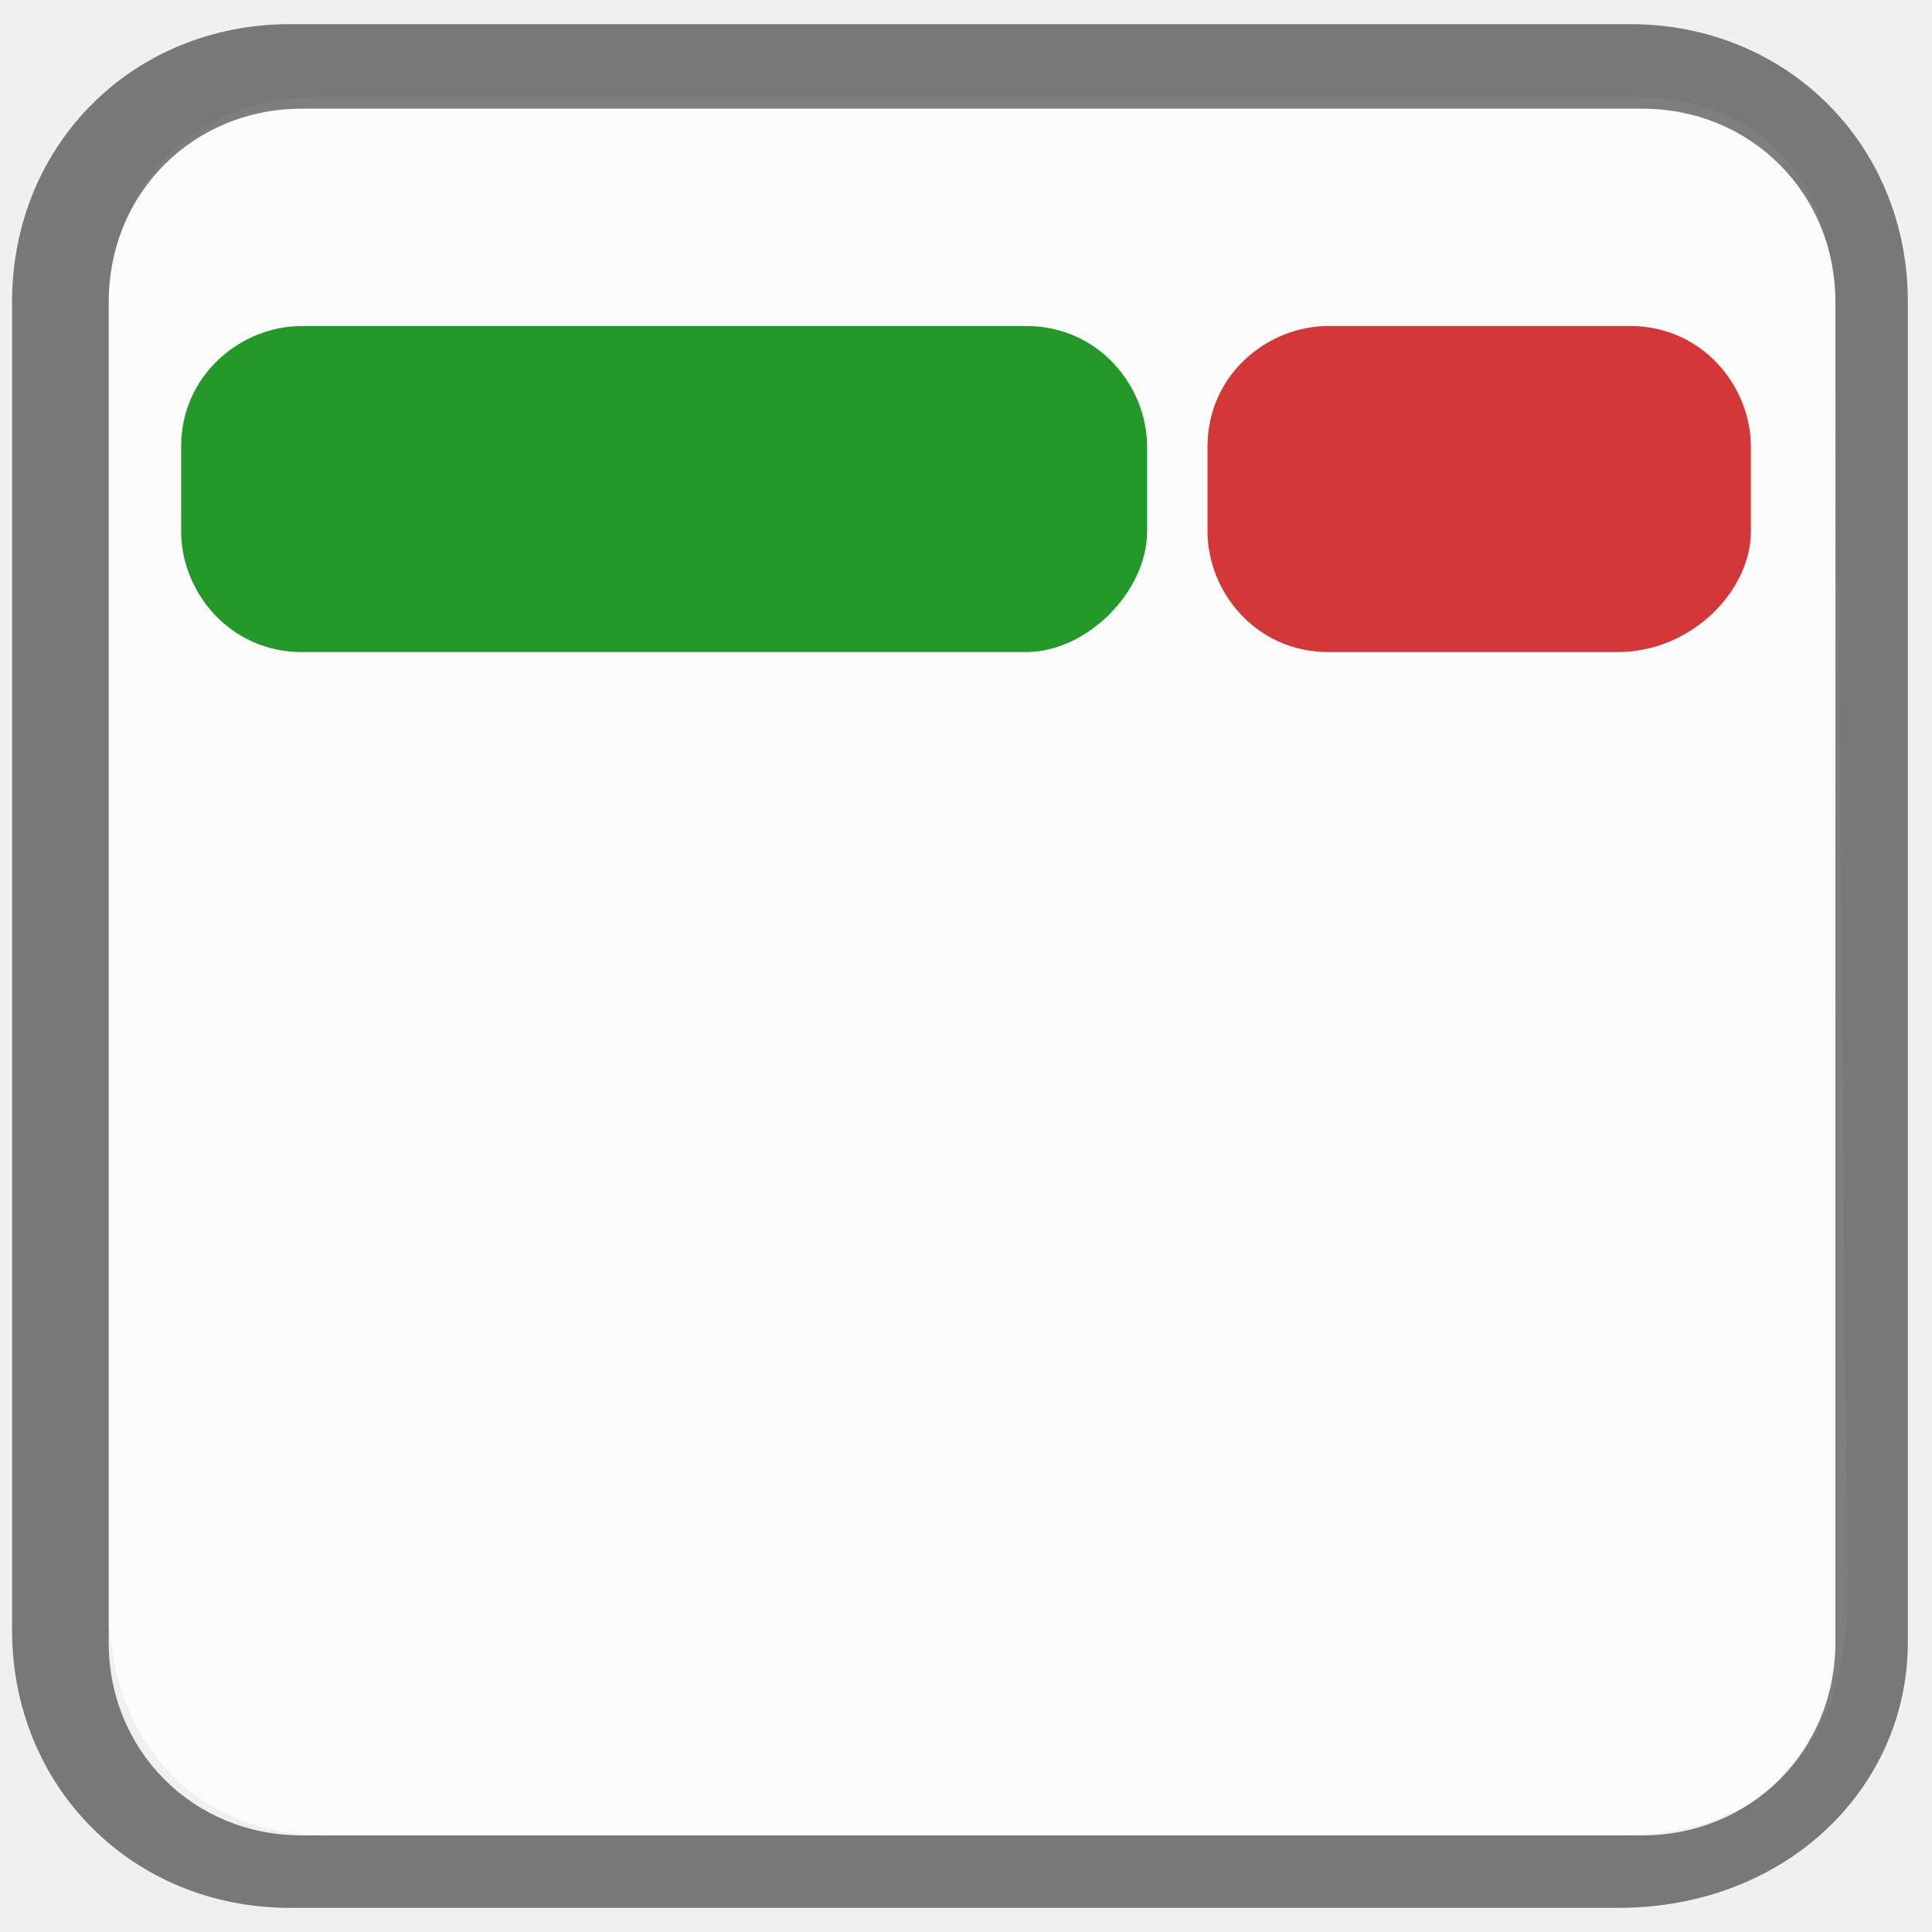
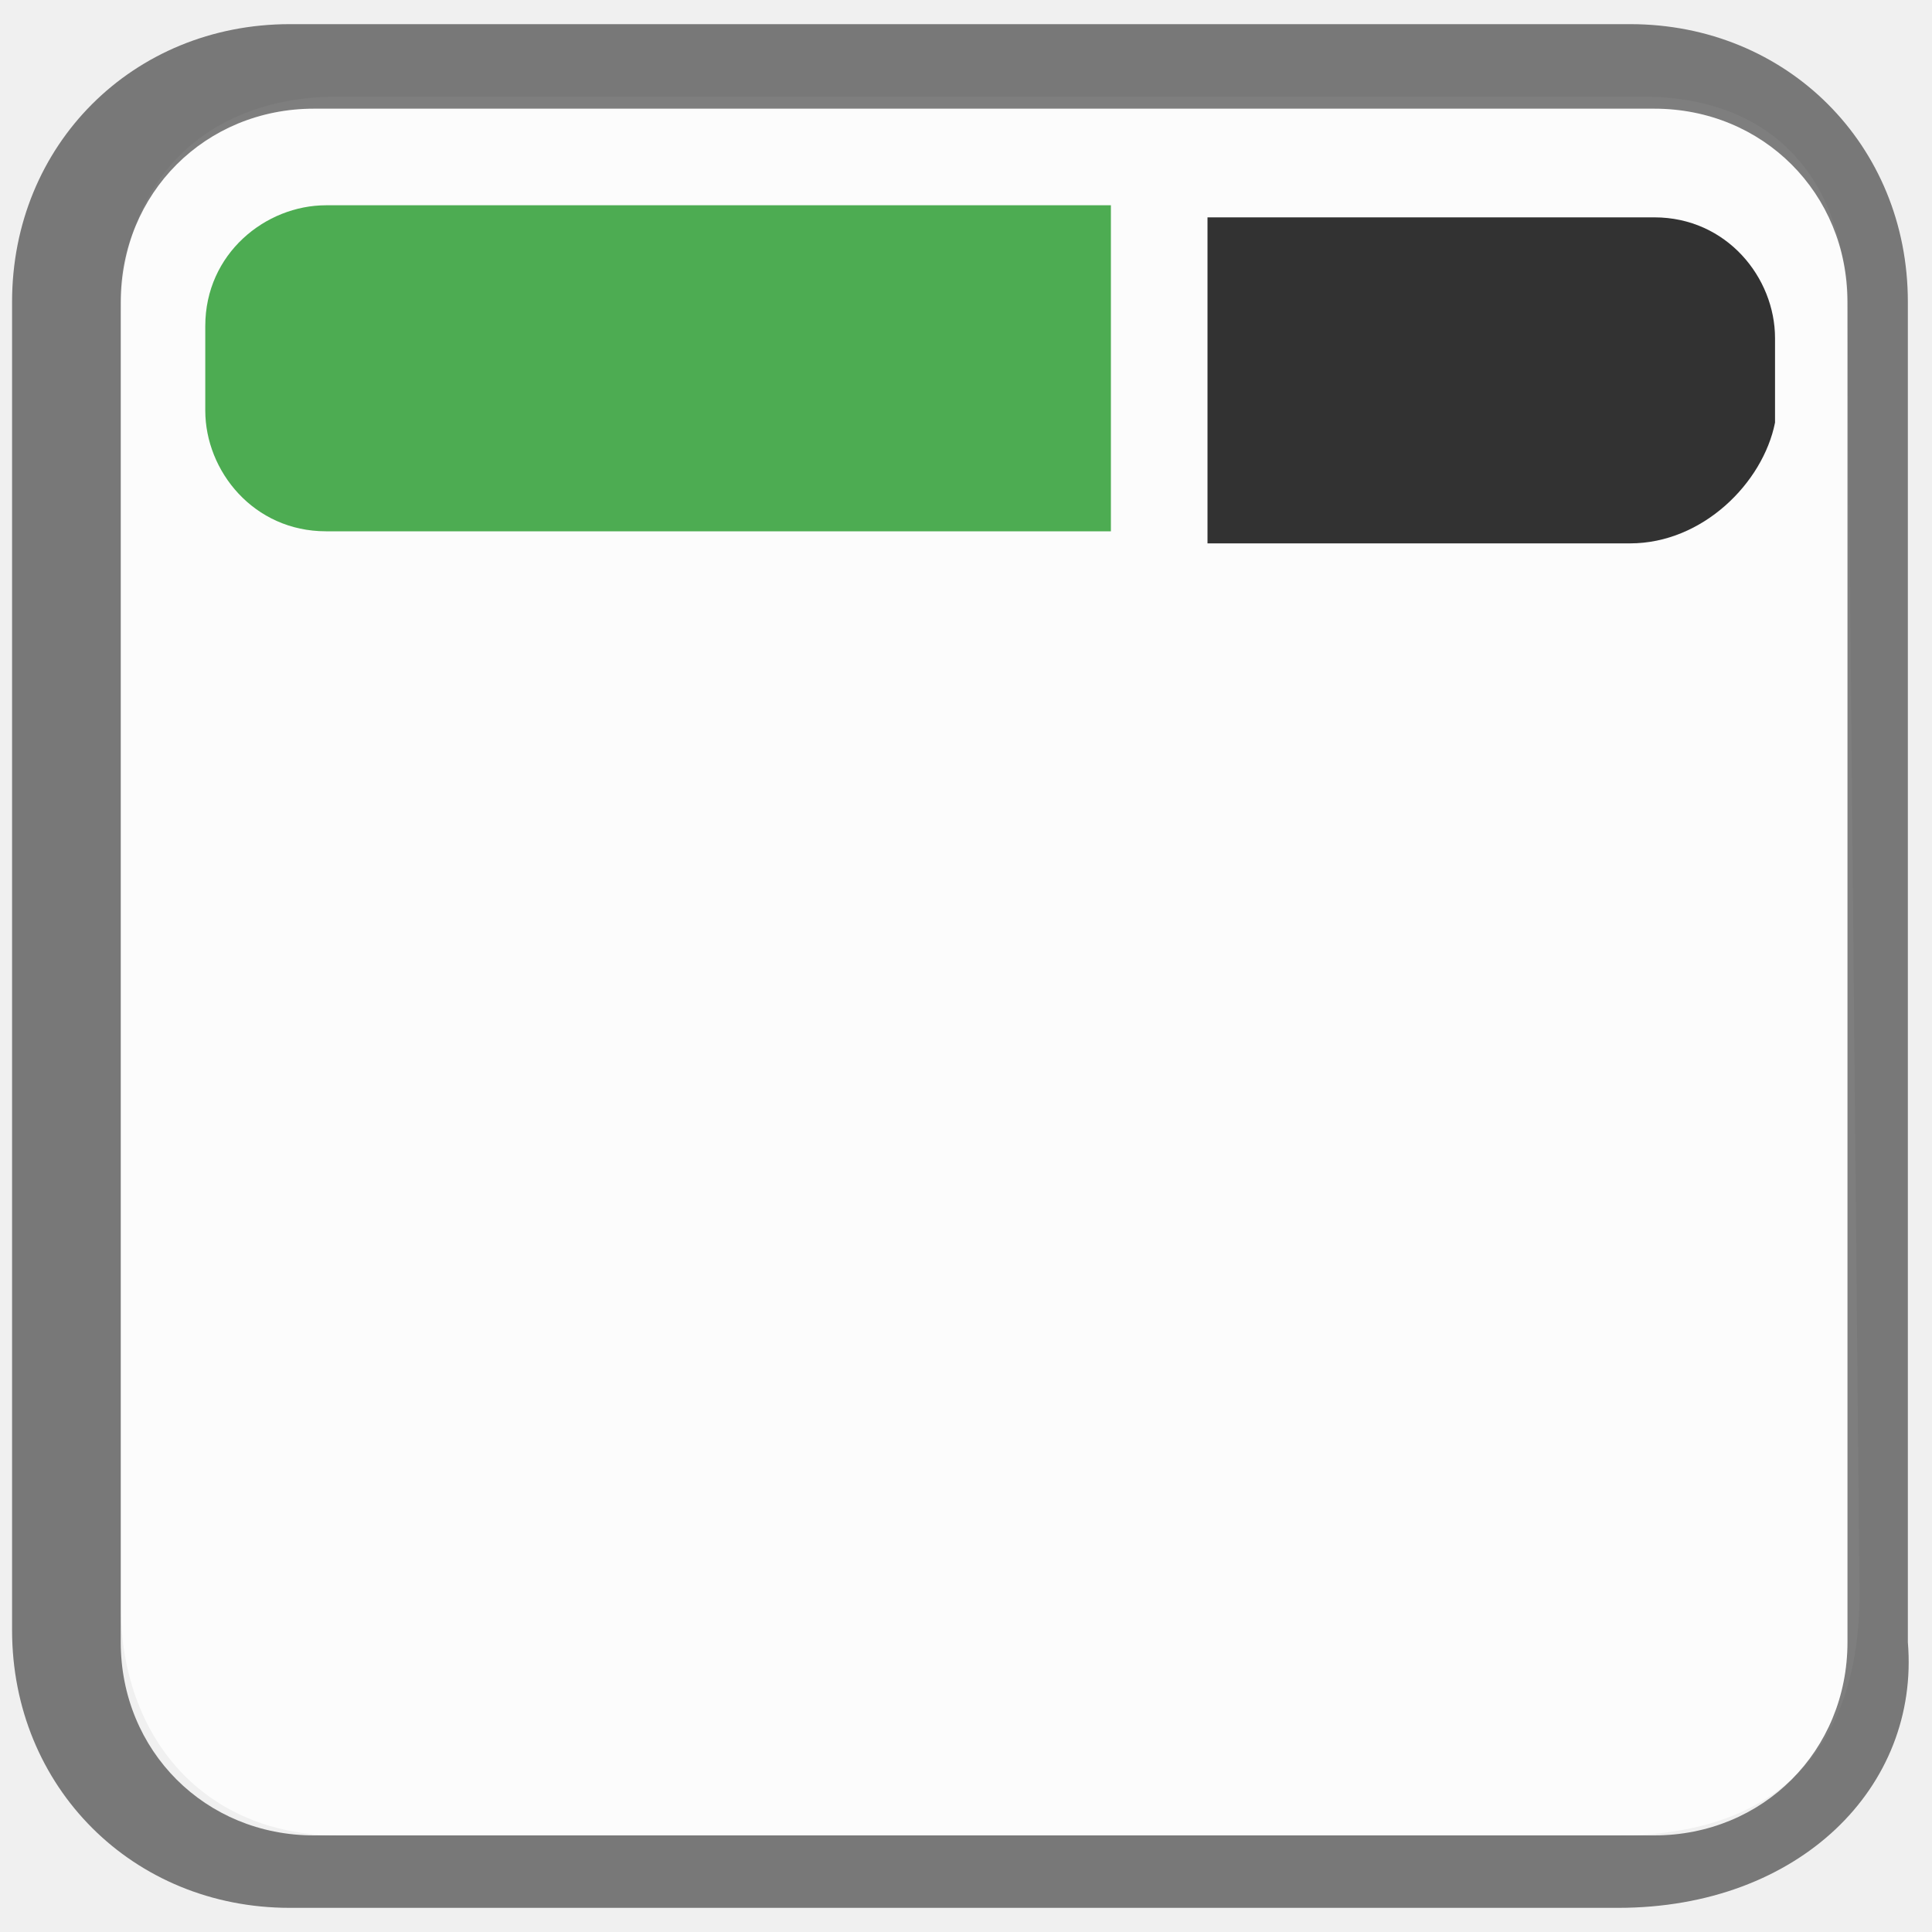
<svg xmlns="http://www.w3.org/2000/svg" version="1.1" id="Layer_1" x="0px" y="0px" viewBox="0 0 16 16" enable-background="new 0 0 16 16" xml:space="preserve">
-   <path opacity="0.8" fill="#FFFFFF" enable-background="new    " d="M13.4,15.2H2.7c-1.1,0-1.8-0.8-1.8-1.9V2.6  c0-1.1,0.7-1.8,1.8-1.8h10.8c1.1,0,1.7,0.7,1.7,1.8l0.1,10.6C15.3,14.5,14.6,15.2,13.4,15.2z" />
+   <path opacity="0.8" fill="#FFFFFF" enable-background="new    " d="M13.4,15.2H2.8c-1.1,0-1.8-0.8-1.8-1.9V2.6  c0-1.1,0.7-1.8,1.8-1.8h10.8c1.1,0,1.7,0.7,1.7,1.8l0.1,10.6C15.4,14.5,14.7,15.2,13.4,15.2z" />
  <g opacity="0.5" enable-background="new    ">
-     <path d="M13.4,15.8h-11c-1.3,0-2.3-1-2.3-2.3v-11c0-1.3,1-2.3,2.3-2.3h11.1c1.3,0,2.3,1,2.3,2.3v11.1   C15.8,14.8,14.8,15.8,13.4,15.8z M2.5,0.9c-0.9,0-1.6,0.7-1.6,1.6v11.1c0,0.9,0.7,1.6,1.6,1.6h11.1c0.9,0,1.6-0.7,1.6-1.6V2.5   c0-0.9-0.7-1.6-1.6-1.6H2.5z" />
+     <path d="M13.4,15.8h-11c-1.3,0-2.3-1-2.3-2.3v-11c0-1.3,1-2.3,2.3-2.3h11.1c1.3,0,2.3,1,2.3,2.3v11.1   C15.9,14.8,14.9,15.8,13.4,15.8z M2.6,0.9C1.7,0.9,1,1.6,1,2.5v11.1c0,0.9,0.7,1.6,1.6,1.6h11.1c0.9,0,1.6-0.7,1.6-1.6V2.5   c0-0.9-0.7-1.6-1.6-1.6H2.6z" />
  </g>
-   <path fill="#229928" d="M8.5,5.4h-6c-0.6,0-1-0.5-1-1V3.7c0-0.6,0.5-1,1-1h6c0.6,0,1,0.5,1,1v0.7C9.5,4.9,9,5.4,8.5,5.4z" />
-   <path fill="#D33737" d="M13.4,5.4H11c-0.6,0-1-0.5-1-1V3.7c0-0.6,0.5-1,1-1h2.5c0.6,0,1,0.5,1,1v0.7C14.5,4.9,14,5.4,13.4,5.4z" />
+   <path opacity="0.8" fill="#229928" d="M9.2,4.4H2.7c-0.6,0-1-0.5-1-1V2.7c0-0.6,0.5-1,1-1h6.5V4.4z" />
+   <path opacity="0.8" d="M13.5,4.5H10V1.8h3.7c0.6,0,1,0.5,1,1v0.7C14.6,4,14.1,4.5,13.5,4.5z" />
</svg>
